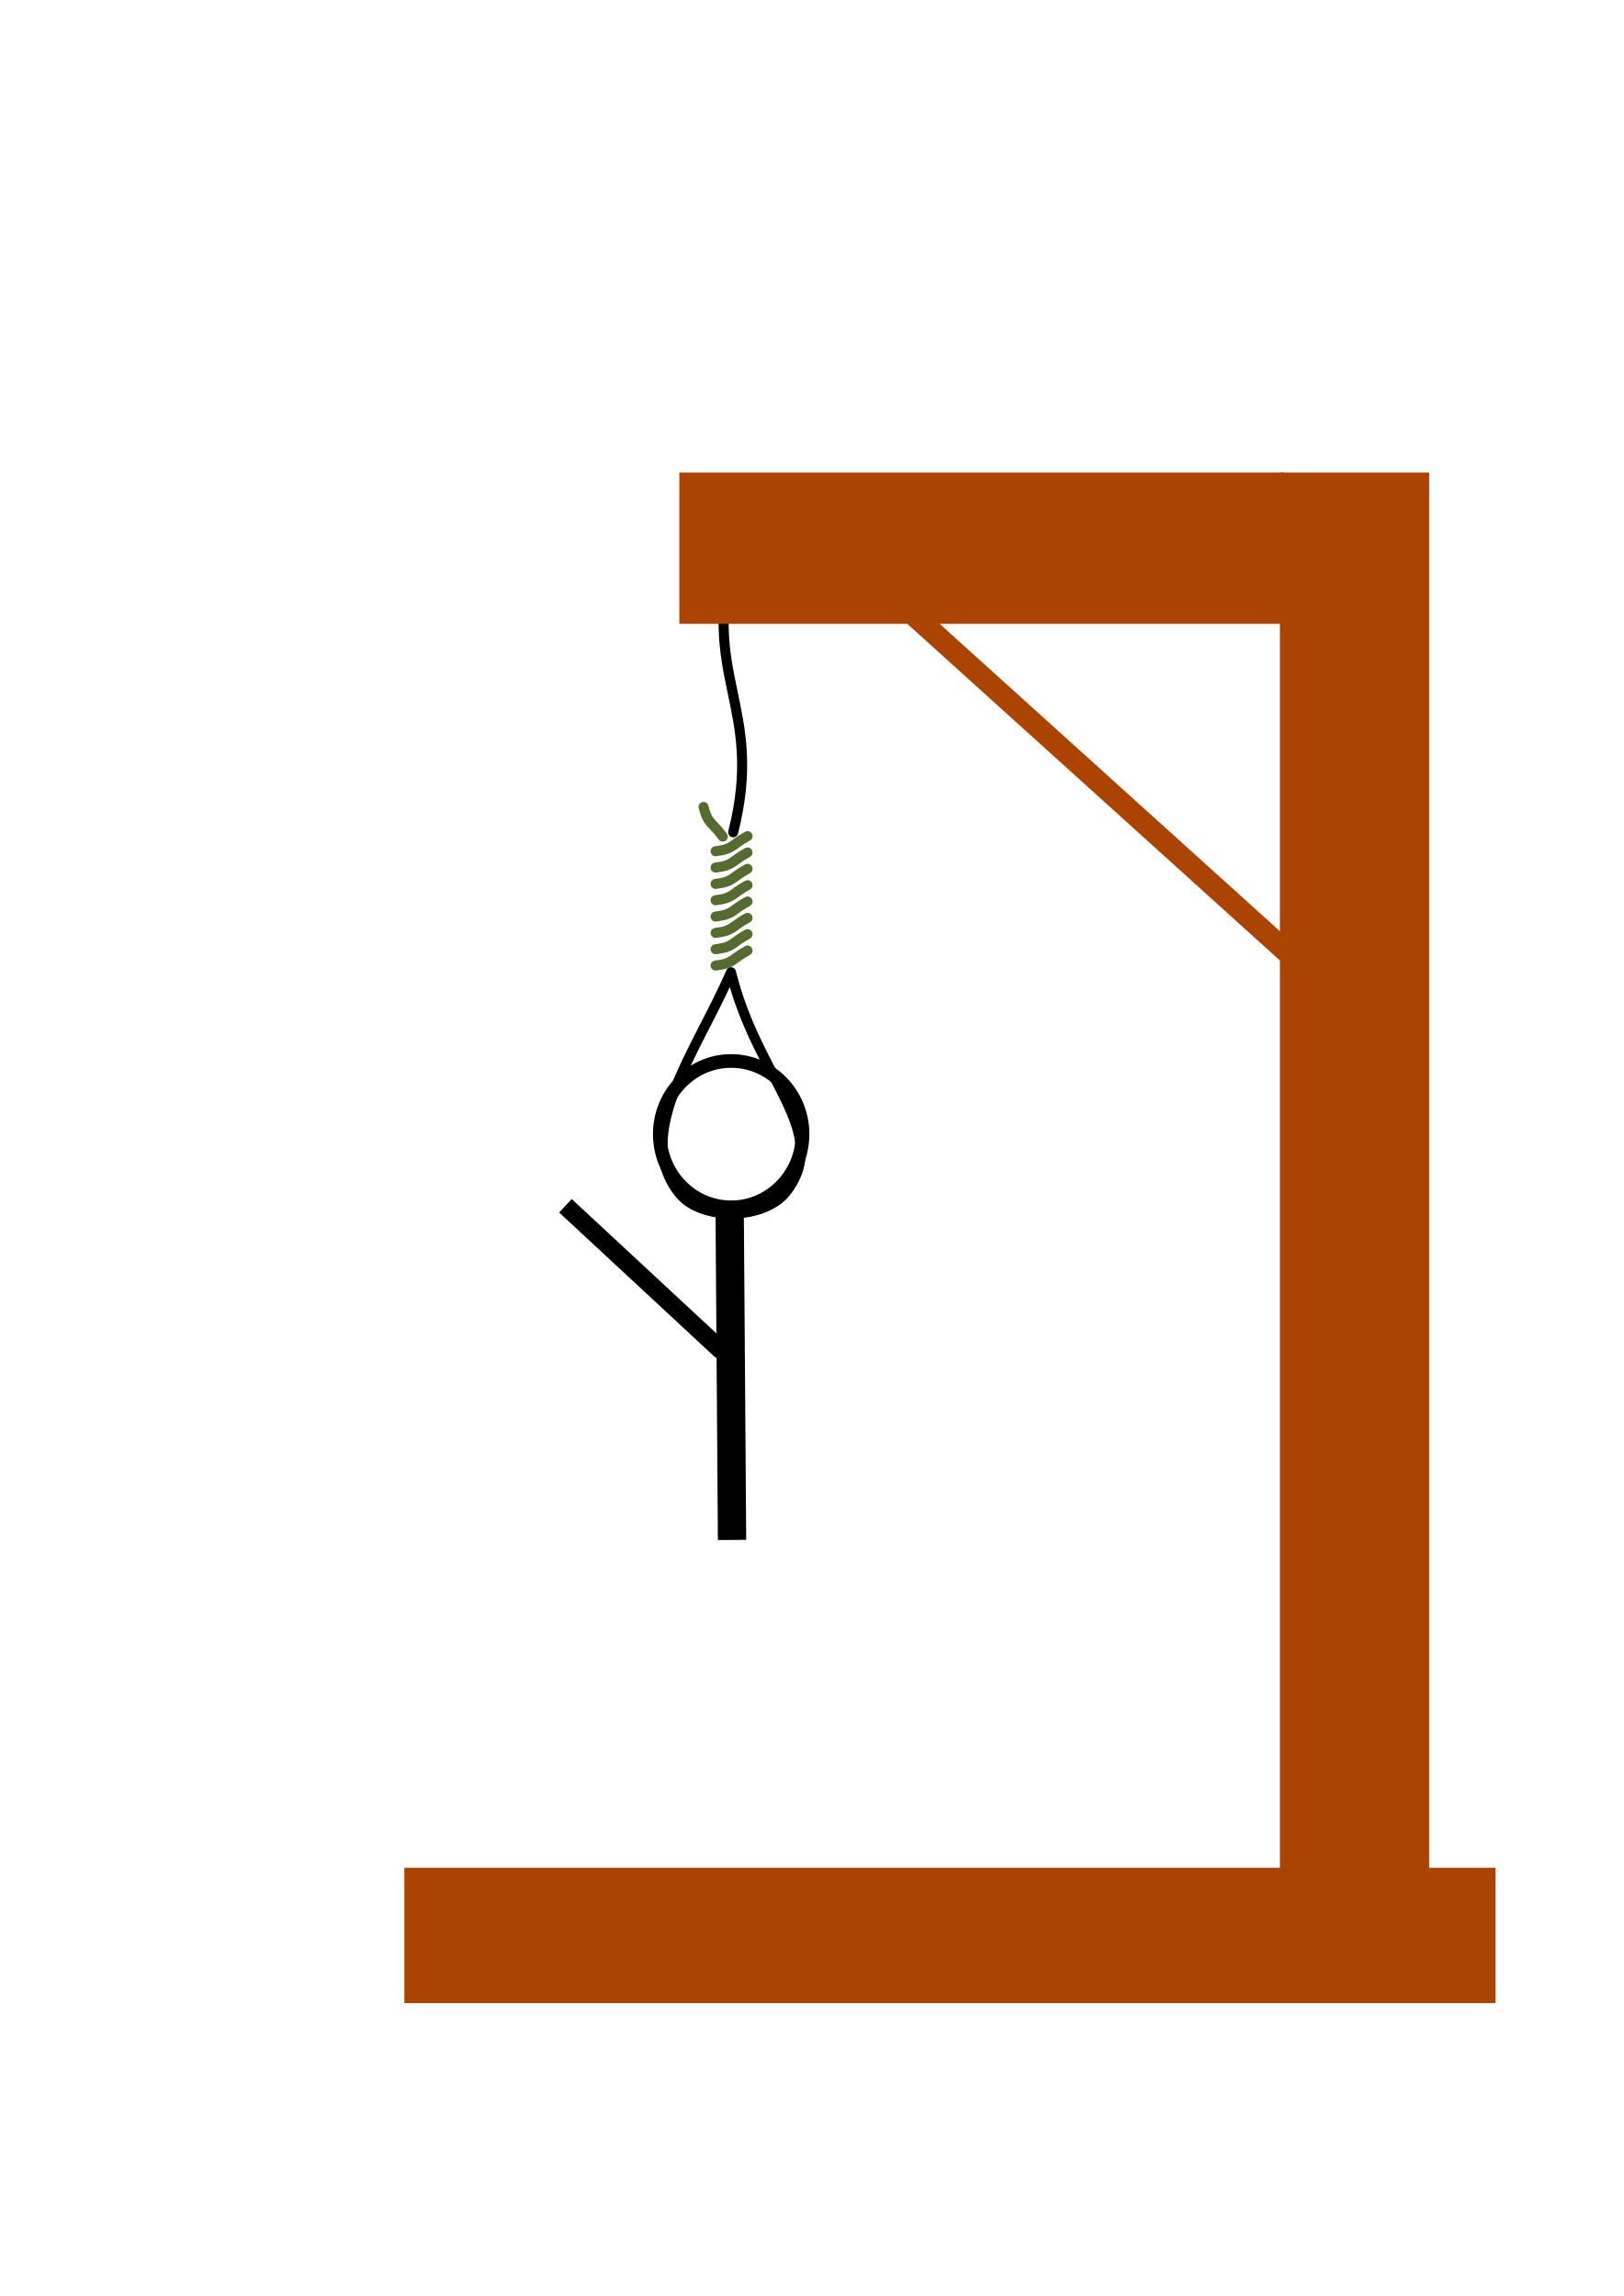
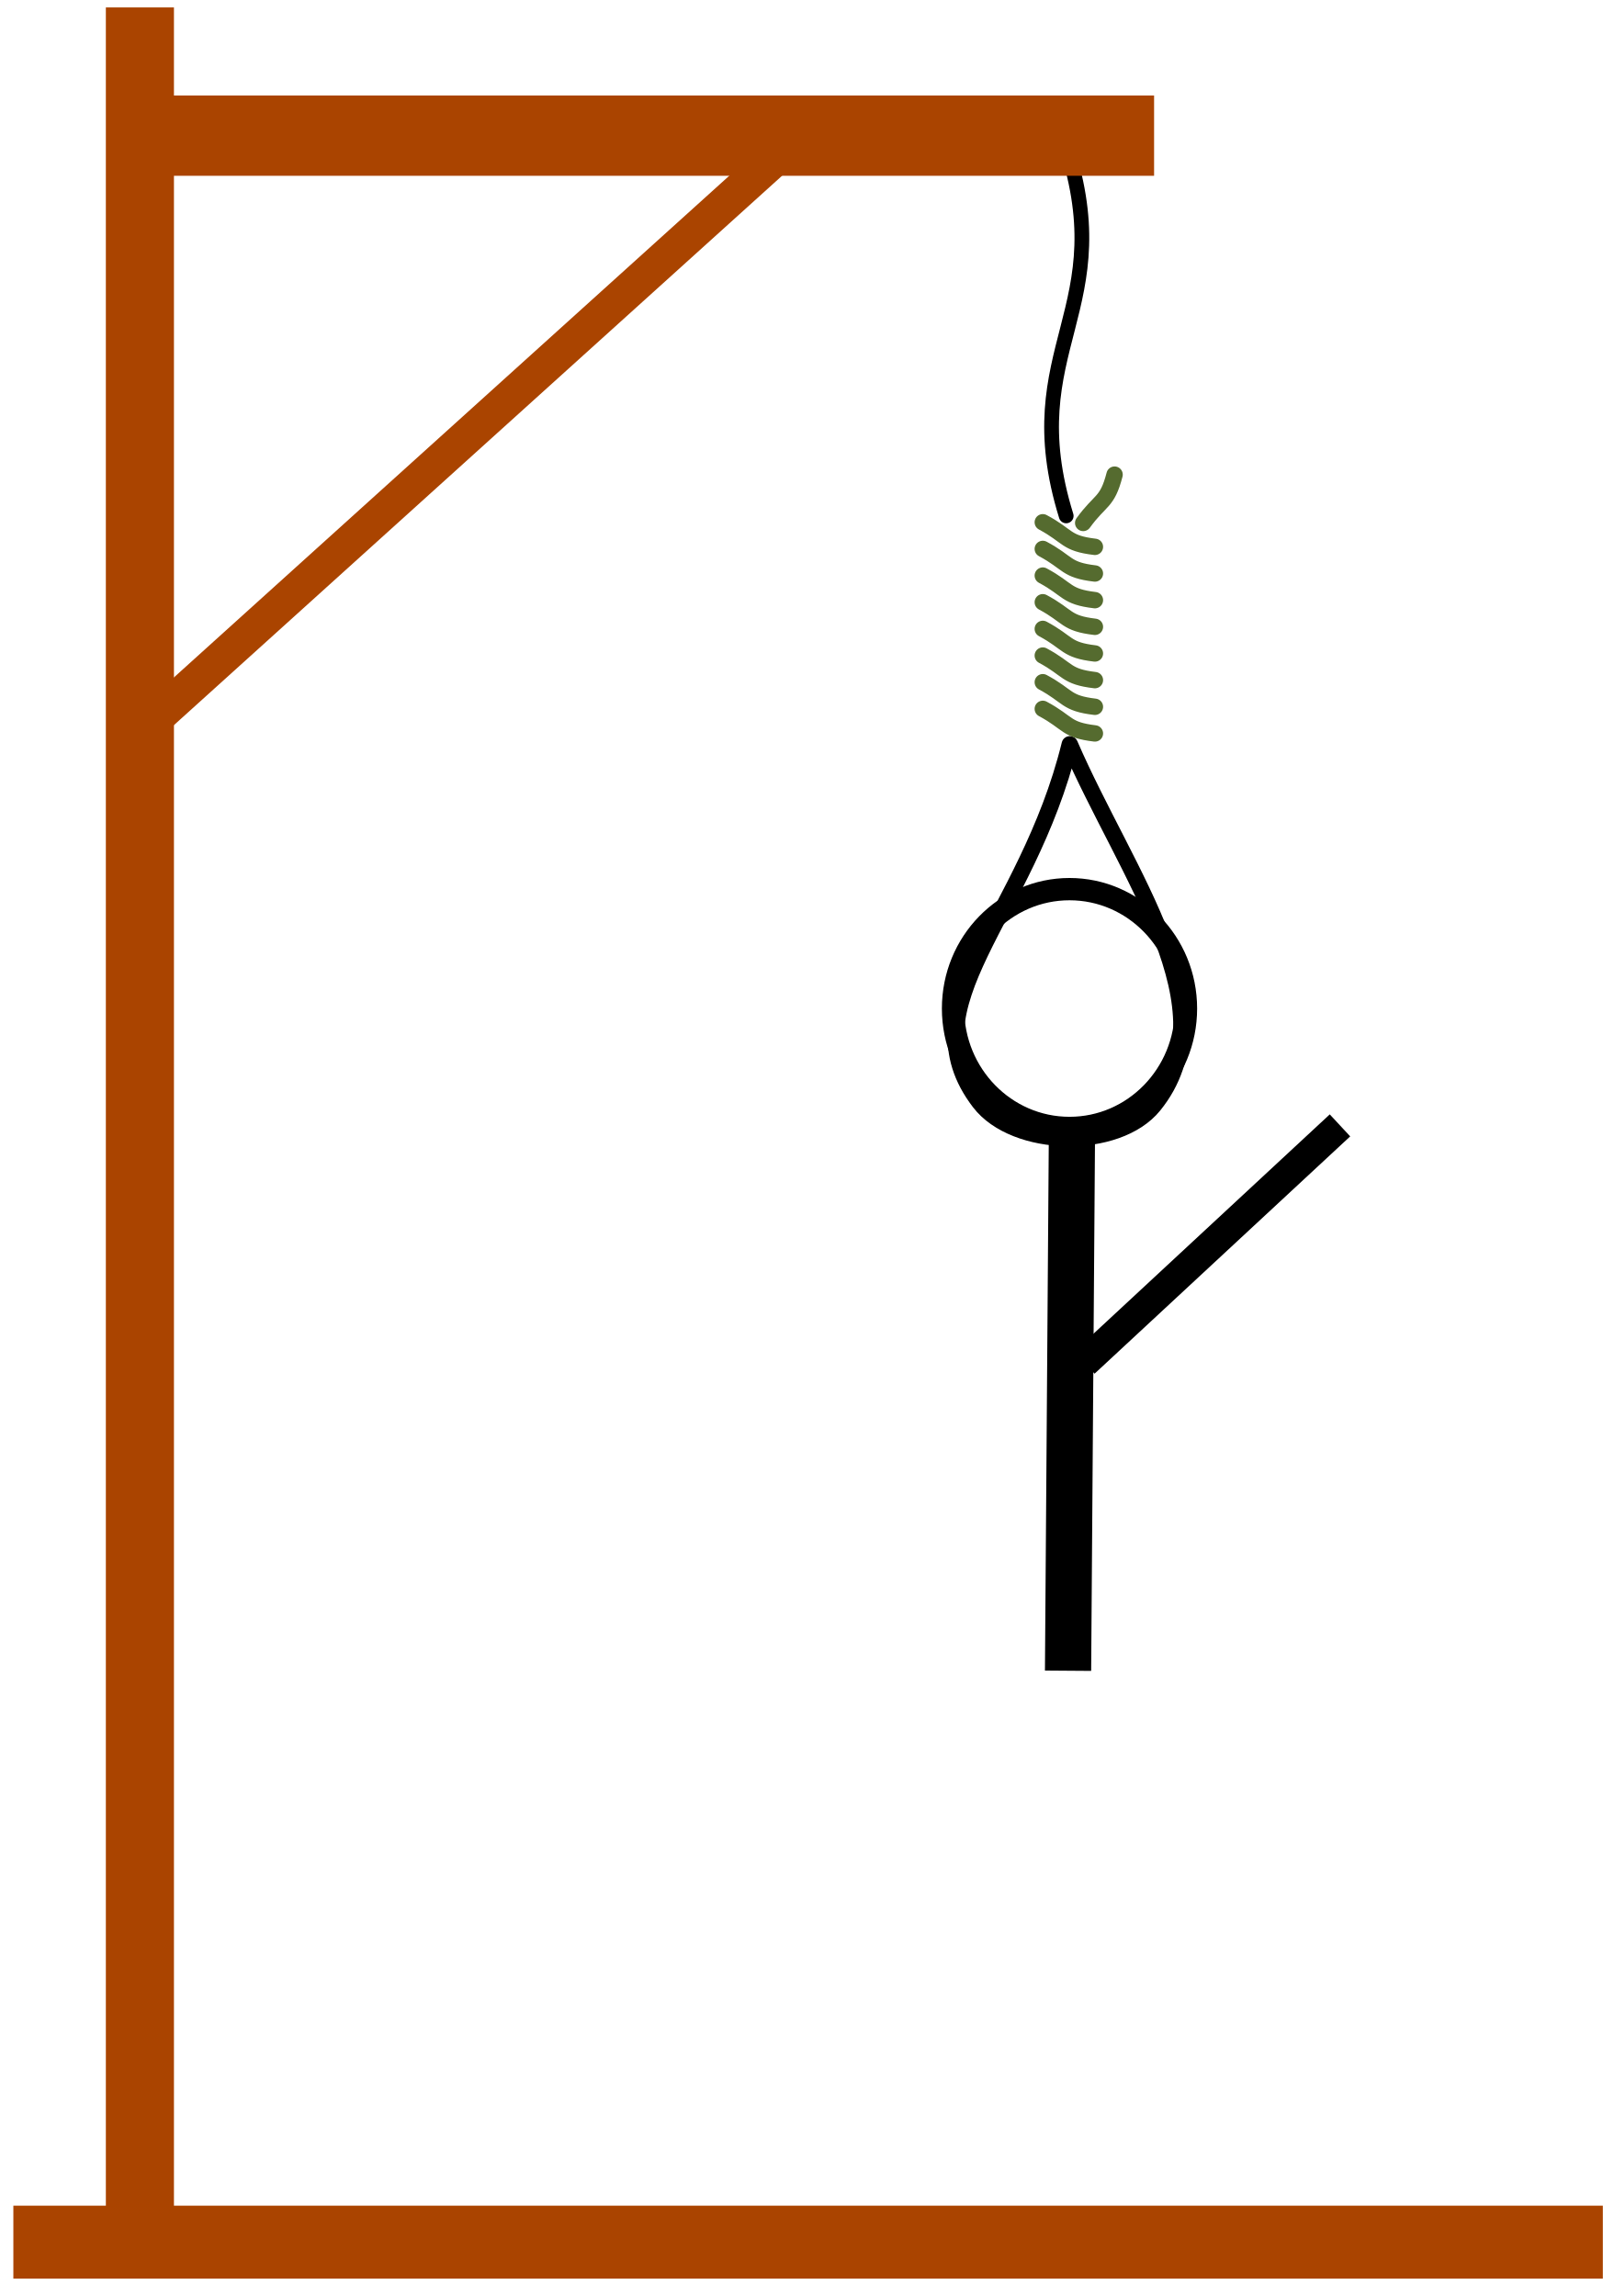
- <svg xmlns="http://www.w3.org/2000/svg" xmlns:xlink="http://www.w3.org/1999/xlink" width="210mm" height="297mm" viewBox="0 0 210 297" version="1.1" id="svg5">
+ <svg xmlns="http://www.w3.org/2000/svg" xmlns:xlink="http://www.w3.org/1999/xlink" width="127mm" height="182mm" viewBox="0 0 127 182" version="1.1" id="svg5">
  <defs id="defs2" />
  <g id="layer1">
-     <path id="path2987" style="fill:none;stroke:#000000;stroke-width:1.298;stroke-linecap:round;stroke-linejoin:round" d="m 95.073,70.65 c -4.798,16.938 3.902,20.519 -0.247,37.008" />
-     <path id="path2989" style="fill:none;stroke:#000000;stroke-width:1.298;stroke-linecap:round;stroke-linejoin:round" d="m 94.541,125.765 c -4.469,10.342 -12.82,21.003 -6.661,28.619 2.896,3.582 11.018,3.412 13.816,-0.247 5.926,-7.749 -3.736,-14.463 -7.154,-28.373 z" />
-     <path id="path2991" style="fill:none;stroke:#556b2f;stroke-width:1.298;stroke-linecap:round;stroke-linejoin:round" d="m 92.551,110.111 c 2.335,-0.277 2.065,-0.841 4.13,-1.948" />
-     <use id="use3767" xlink:href="#path2991" transform="translate(6.4187422e-7,2.11312)" height="1052.362" width="744.094" y="0" x="0" />
-     <use id="use3791" xlink:href="#path2991" transform="translate(6.4187422e-7,4.22611)" height="1052.362" width="744.094" y="0" x="0" />
-     <use id="use3793" xlink:href="#path2991" transform="translate(6.4187422e-7,6.339231)" height="1052.362" width="744.094" y="0" x="0" />
-     <use id="use3795" xlink:href="#path2991" transform="translate(6.4187422e-7,8.452351)" height="1052.362" width="744.094" y="0" x="0" />
-     <use id="use3797" xlink:href="#path2991" transform="translate(6.4187422e-7,10.56547)" height="1052.362" width="744.094" y="0" x="0" />
-     <use id="use3799" xlink:href="#path2991" transform="translate(6.4187422e-7,12.67846)" height="1052.362" width="744.094" y="0" x="0" />
-     <use id="use3801" xlink:href="#path2991" transform="translate(6.4187422e-7,14.79158)" height="1052.362" width="744.094" y="0" x="0" />
-     <use id="use3803" xlink:href="#path2991" transform="rotate(82.25584,95.04894,106.3559)" height="1052.362" width="744.094" y="0" x="0" />
-     <path style="fill:none;stroke:#aa4400;stroke-width:2.807px;stroke-linecap:butt;stroke-linejoin:miter;stroke-opacity:1" d="m 117.215,78.689 49.82,45.015 z" id="path1377" />
-     <path style="fill:none;fill-opacity:1;stroke:#000000;stroke-width:3.662px;stroke-linecap:butt;stroke-linejoin:miter;stroke-opacity:1" d="m 94.371,156.654 0.308,42.545 z" id="path1377-6" />
-     <path style="fill:none;fill-opacity:1;stroke:#000000;stroke-width:2.38px;stroke-linecap:butt;stroke-linejoin:miter;stroke-opacity:1" d="m 73.129,155.971 20.259,18.81 z" id="path1377-6-7" />
-     <rect style="fill:#aa4400;stroke:none;stroke-width:6.389;stroke-linecap:round;stroke-miterlimit:5;paint-order:markers fill stroke" id="rect864" width="141.127" height="17.512" x="52.297" y="241.603" />
-     <rect style="fill:#aa4400;stroke:none;stroke-width:2.319;stroke-linecap:round;stroke-miterlimit:5;paint-order:markers fill stroke" id="rect1188" width="19.304" height="196.931" x="165.536" y="61.125" />
-     <rect style="fill:#aa4400;fill-rule:evenodd;stroke:none;stroke-width:1.852;stroke-linecap:round;stroke-miterlimit:5;stroke-opacity:1;paint-order:markers fill stroke" id="rect1079" width="78.204" height="19.573" x="87.861" y="61.125" />
-     <ellipse style="fill:none;fill-rule:evenodd;stroke:#000000;stroke-width:1.767;stroke-linecap:round;stroke-miterlimit:5;stroke-opacity:1;paint-order:markers fill stroke" id="path2241" cx="94.564" cy="146.709" rx="9.23" ry="9.465" />
+     <path id="path2987" style="fill:none;stroke:#000000;stroke-width:1.169;stroke-linecap:round;stroke-linejoin:round" d="m 84.248,10.863 c 4.798,13.745 -3.902,16.651 0.247,30.031" />
+     <path id="path2989" style="fill:none;stroke:#000000;stroke-width:1.298;stroke-linecap:round;stroke-linejoin:round" d="m 84.78,59.002 c 4.469,10.342 12.82,21.003 6.661,28.619 -2.896,3.582 -11.018,3.412 -13.816,-0.247 -5.926,-7.749 3.736,-14.463 7.154,-28.373 z" />
+     <path id="path2991" style="fill:none;stroke:#556b2f;stroke-width:1.298;stroke-linecap:round;stroke-linejoin:round" d="m 86.77,43.347 c -2.335,-0.277 -2.065,-0.841 -4.13,-1.948" />
+     <use id="use3767" xlink:href="#path2991" transform="translate(-1.0902162e-6,2.11312)" height="1052.362" width="744.094" y="0" x="0" />
+     <use id="use3791" xlink:href="#path2991" transform="translate(-1.0902162e-6,4.226111)" height="1052.362" width="744.094" y="0" x="0" />
+     <use id="use3793" xlink:href="#path2991" transform="translate(-1.0902162e-6,6.339231)" height="1052.362" width="744.094" y="0" x="0" />
+     <use id="use3795" xlink:href="#path2991" transform="translate(-1.0902162e-6,8.452351)" height="1052.362" width="744.094" y="0" x="0" />
+     <use id="use3797" xlink:href="#path2991" transform="translate(-1.0902162e-6,10.56547)" height="1052.362" width="744.094" y="0" x="0" />
+     <use id="use3799" xlink:href="#path2991" transform="translate(-1.0902162e-6,12.67846)" height="1052.362" width="744.094" y="0" x="0" />
+     <use id="use3801" xlink:href="#path2991" transform="translate(-1.0902162e-6,14.79158)" height="1052.362" width="744.094" y="0" x="0" />
+     <use id="use3803" xlink:href="#path2991" transform="rotate(-82.25584,84.27188,39.59271)" height="1052.362" width="744.094" y="0" x="0" />
+     <path style="fill:none;stroke:#aa4400;stroke-width:2.807px;stroke-linecap:butt;stroke-linejoin:miter;stroke-opacity:1" d="M 62.106,11.925 12.286,56.941 Z" id="path1377" />
+     <path style="fill:none;fill-opacity:1;stroke:#000000;stroke-width:3.662px;stroke-linecap:butt;stroke-linejoin:miter;stroke-opacity:1" d="m 84.95,89.891 -0.308,42.545 z" id="path1377-6" />
+     <path style="fill:none;fill-opacity:1;stroke:#000000;stroke-width:2.38px;stroke-linecap:butt;stroke-linejoin:miter;stroke-opacity:1" d="M 106.192,89.207 85.933,108.018 Z" id="path1377-6-7" />
+     <rect style="fill:#aa4400;stroke:none;stroke-width:3.469;stroke-linecap:round;stroke-miterlimit:5;paint-order:markers fill stroke" id="rect864" width="125.965" height="5.782" x="-127.023" y="174.84" transform="scale(-1,1)" />
+     <rect style="fill:#aa4400;stroke:none;stroke-width:1.164;stroke-linecap:round;stroke-miterlimit:5;paint-order:markers fill stroke" id="rect1188" width="5.396" height="177.332" x="-13.785" y="0.589" transform="scale(-1,1)" />
+     <rect style="fill:#aa4400;fill-rule:evenodd;stroke:none;stroke-width:1.056;stroke-linecap:round;stroke-miterlimit:5;stroke-opacity:1;paint-order:markers fill stroke" id="rect1079" width="78.204" height="6.363" x="-91.46" y="7.572" transform="scale(-1,1)" />
+     <ellipse style="fill:none;fill-rule:evenodd;stroke:#000000;stroke-width:1.767;stroke-linecap:round;stroke-miterlimit:5;stroke-opacity:1;paint-order:markers fill stroke" id="path2241" cx="-84.757" cy="79.945" rx="9.23" ry="9.465" transform="scale(-1,1)" />
  </g>
</svg>
